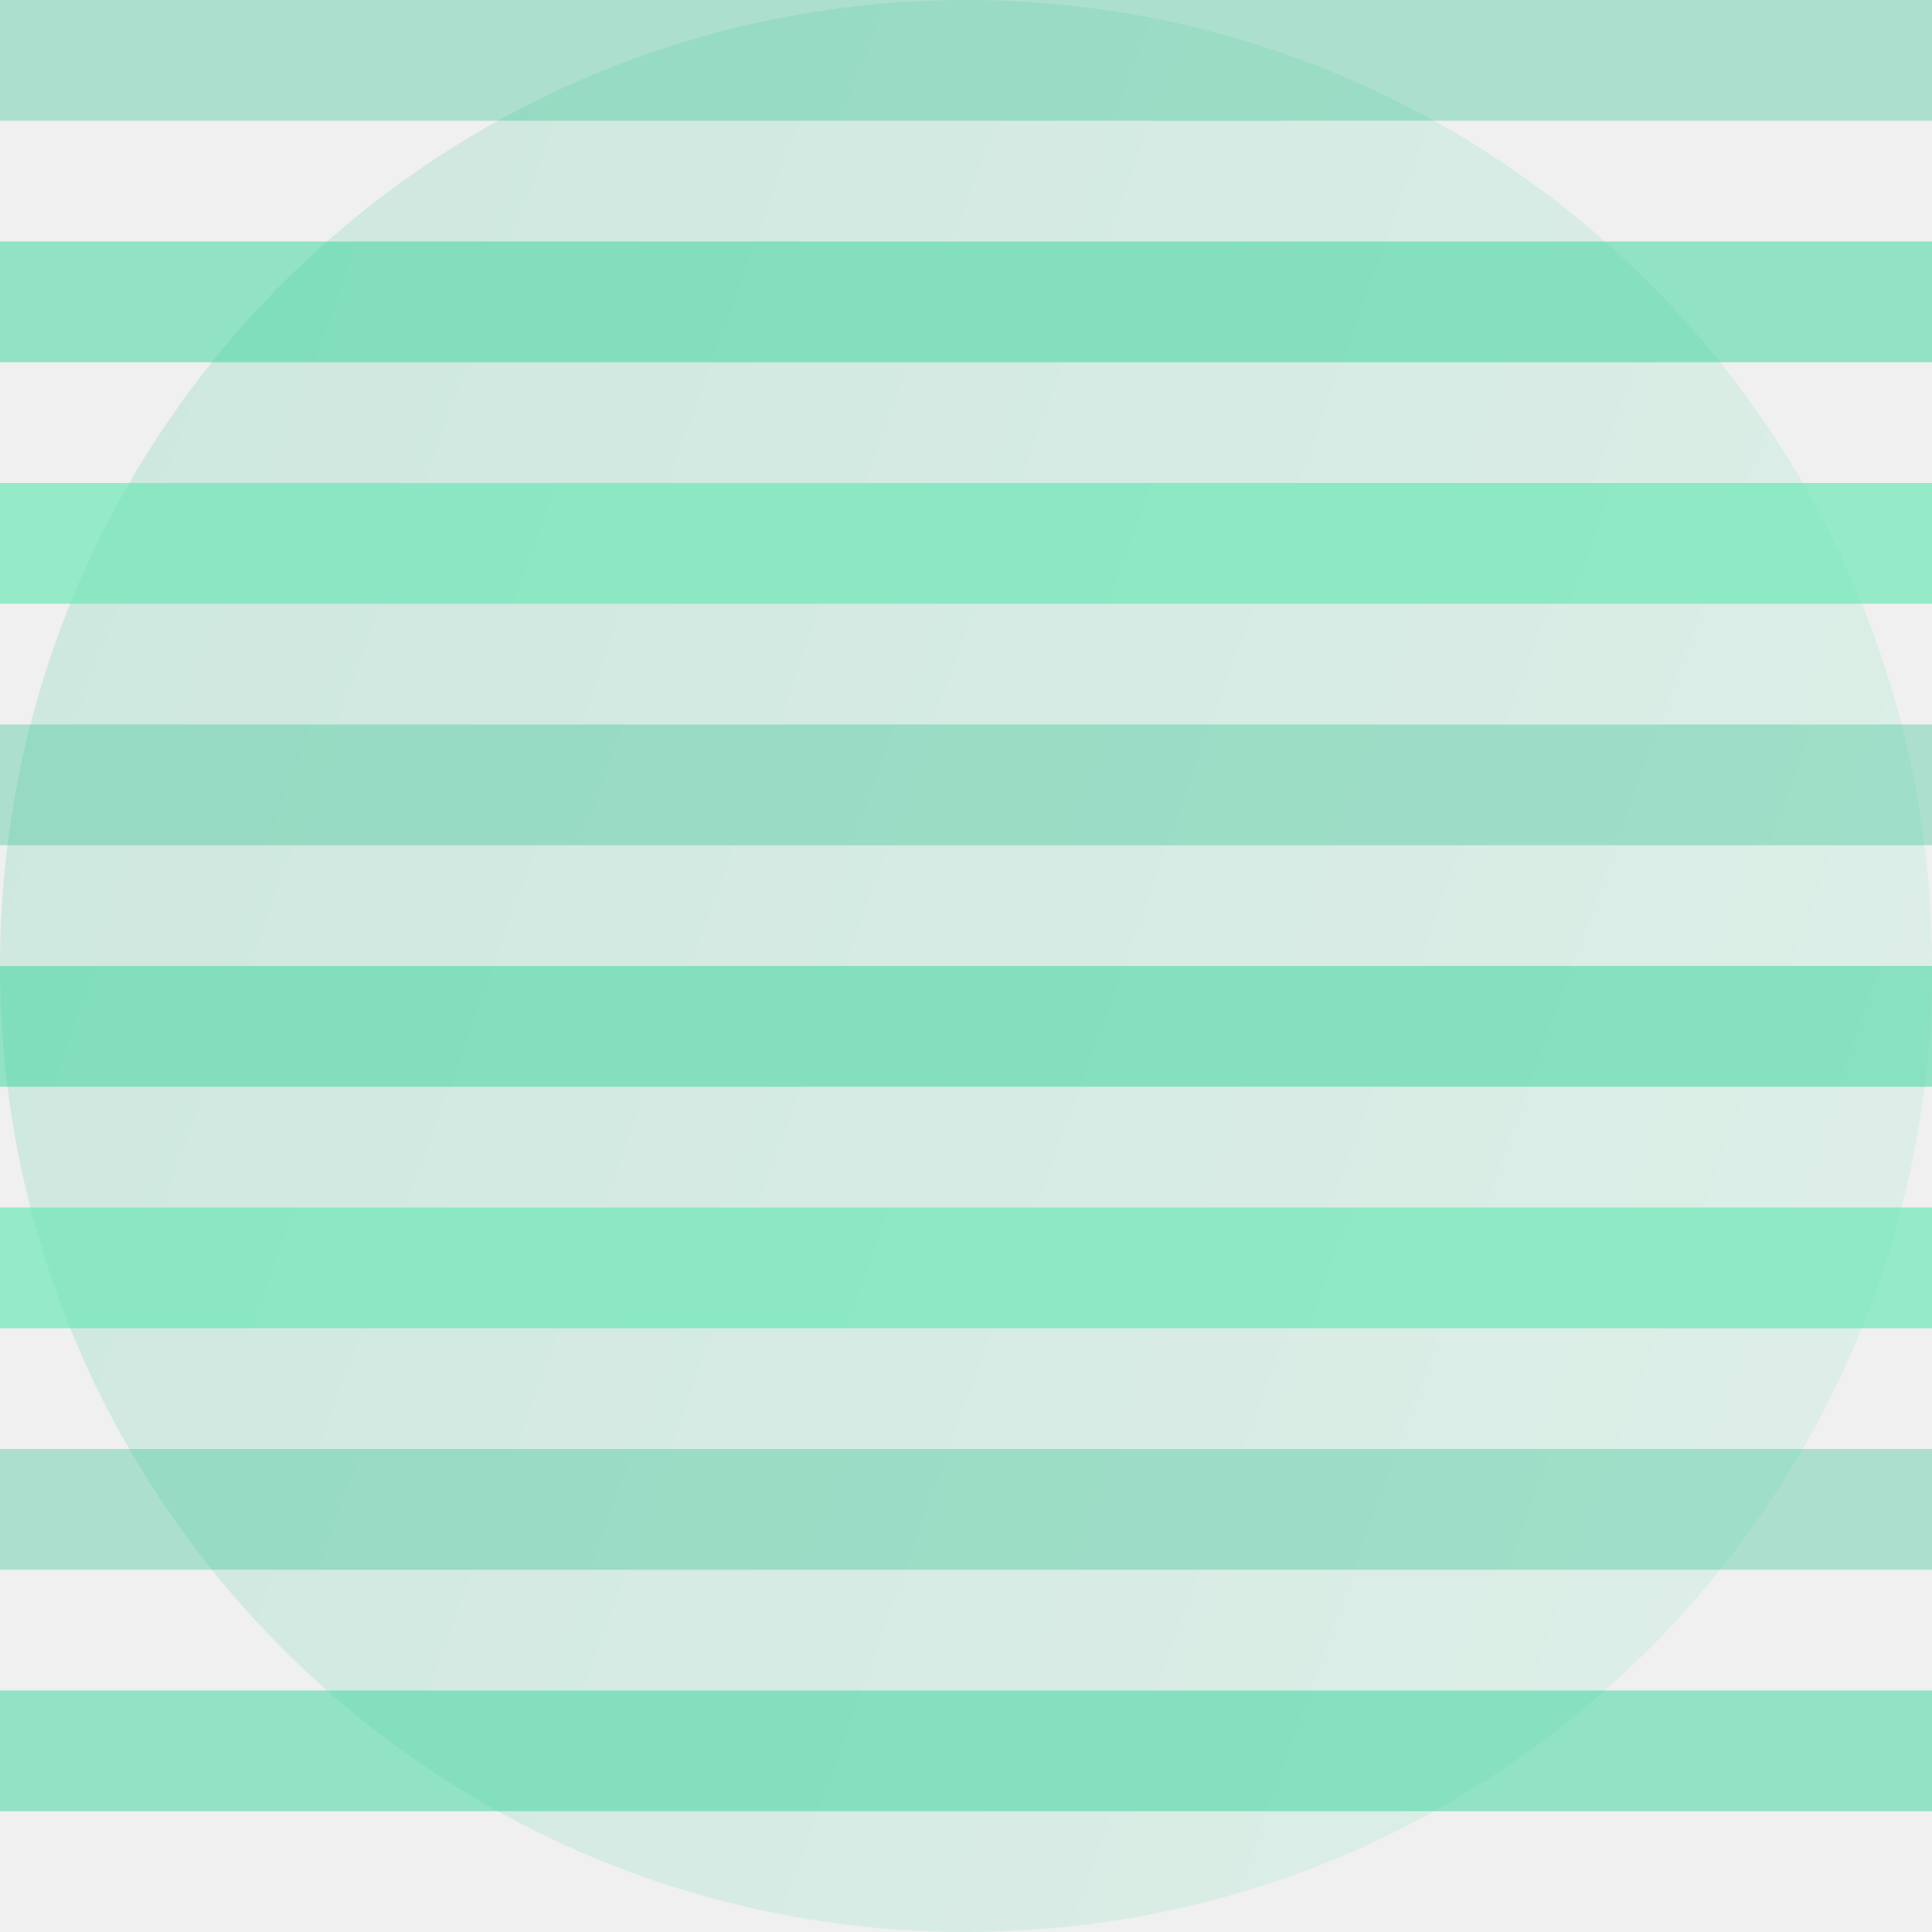
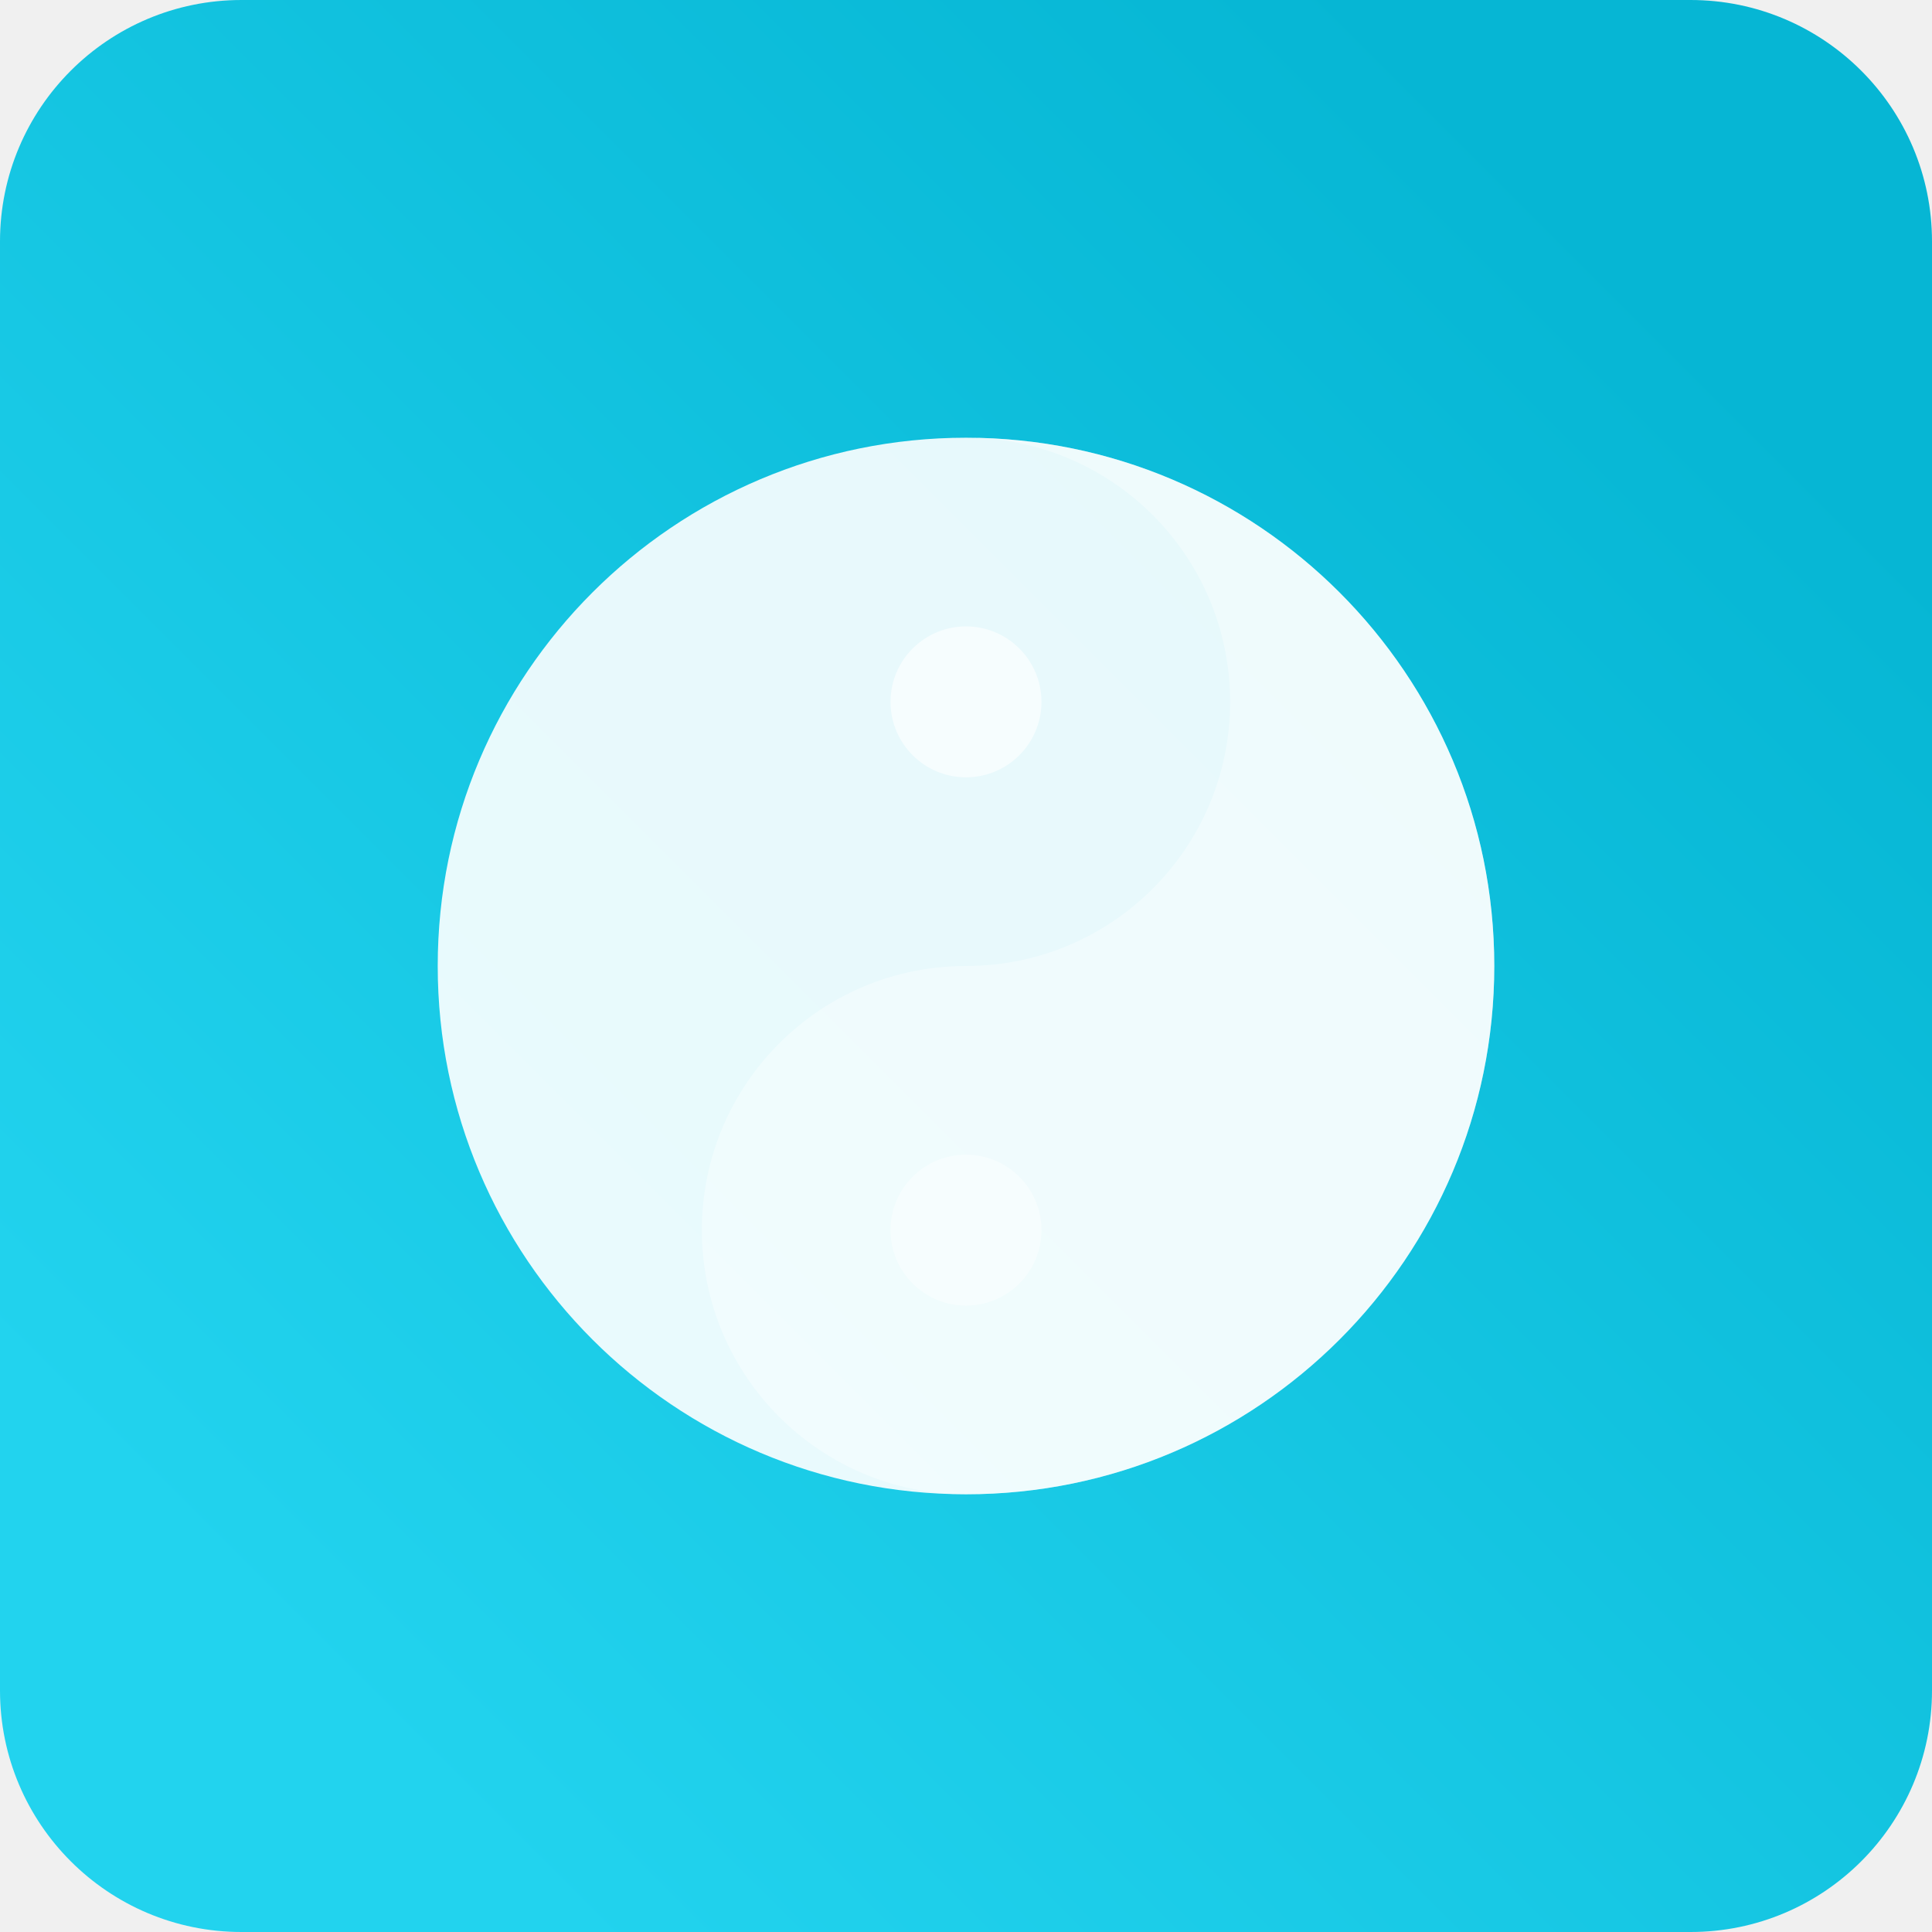
<svg xmlns="http://www.w3.org/2000/svg" width="256" height="256" viewBox="0 0 256 256">
  <defs>
-     <linearGradient id="bg" x1="3%" y1="33%" x2="97%" y2="67%">
-       <stop offset="0%" stop-color="#10B981" />
-       <stop offset="100%" stop-color="#6EE7B7" />
+     <linearGradient id="bg" x1="85%" y1="15%" x2="15%" y2="85%">
+       <stop offset="0%" stop-color="#06b6d4" />
+       <stop offset="100%" stop-color="#22d3ee" />
    </linearGradient>
  </defs>
-   <rect width="256" height="256" rx="128" fill="url(#bg)" opacity="0.15" />
-   <rect x="0" y="0" width="256" height="16" fill="#10B981" opacity="0.3" />
-   <rect x="0" y="32" width="256" height="16" fill="#34D399" opacity="0.5" />
-   <rect x="0" y="64" width="256" height="16" fill="#6EE7B7" opacity="0.7" />
-   <rect x="0" y="96" width="256" height="16" fill="#10B981" opacity="0.3" />
-   <rect x="0" y="128" width="256" height="16" fill="#34D399" opacity="0.5" />
-   <rect x="0" y="160" width="256" height="16" fill="#6EE7B7" opacity="0.7" />
-   <rect x="0" y="192" width="256" height="16" fill="#10B981" opacity="0.3" />
-   <rect x="0" y="224" width="256" height="16" fill="#34D399" opacity="0.5" />
+   <rect width="256" height="256" rx="32" fill="url(#bg)" />
+   <circle cx="128" cy="128" r="70" fill="white" opacity="0.9" />
+   <path d="M128 58a70 70 0 0 1 0 140a35 35 0 0 1 0-70a35 35 0 0 0 0-70z" fill="white" opacity="0.35" />
+   <circle cx="128" cy="93" r="10" fill="white" opacity="0.6" />
+   <circle cx="128" cy="163" r="10" fill="white" opacity="0.4" />
</svg>
